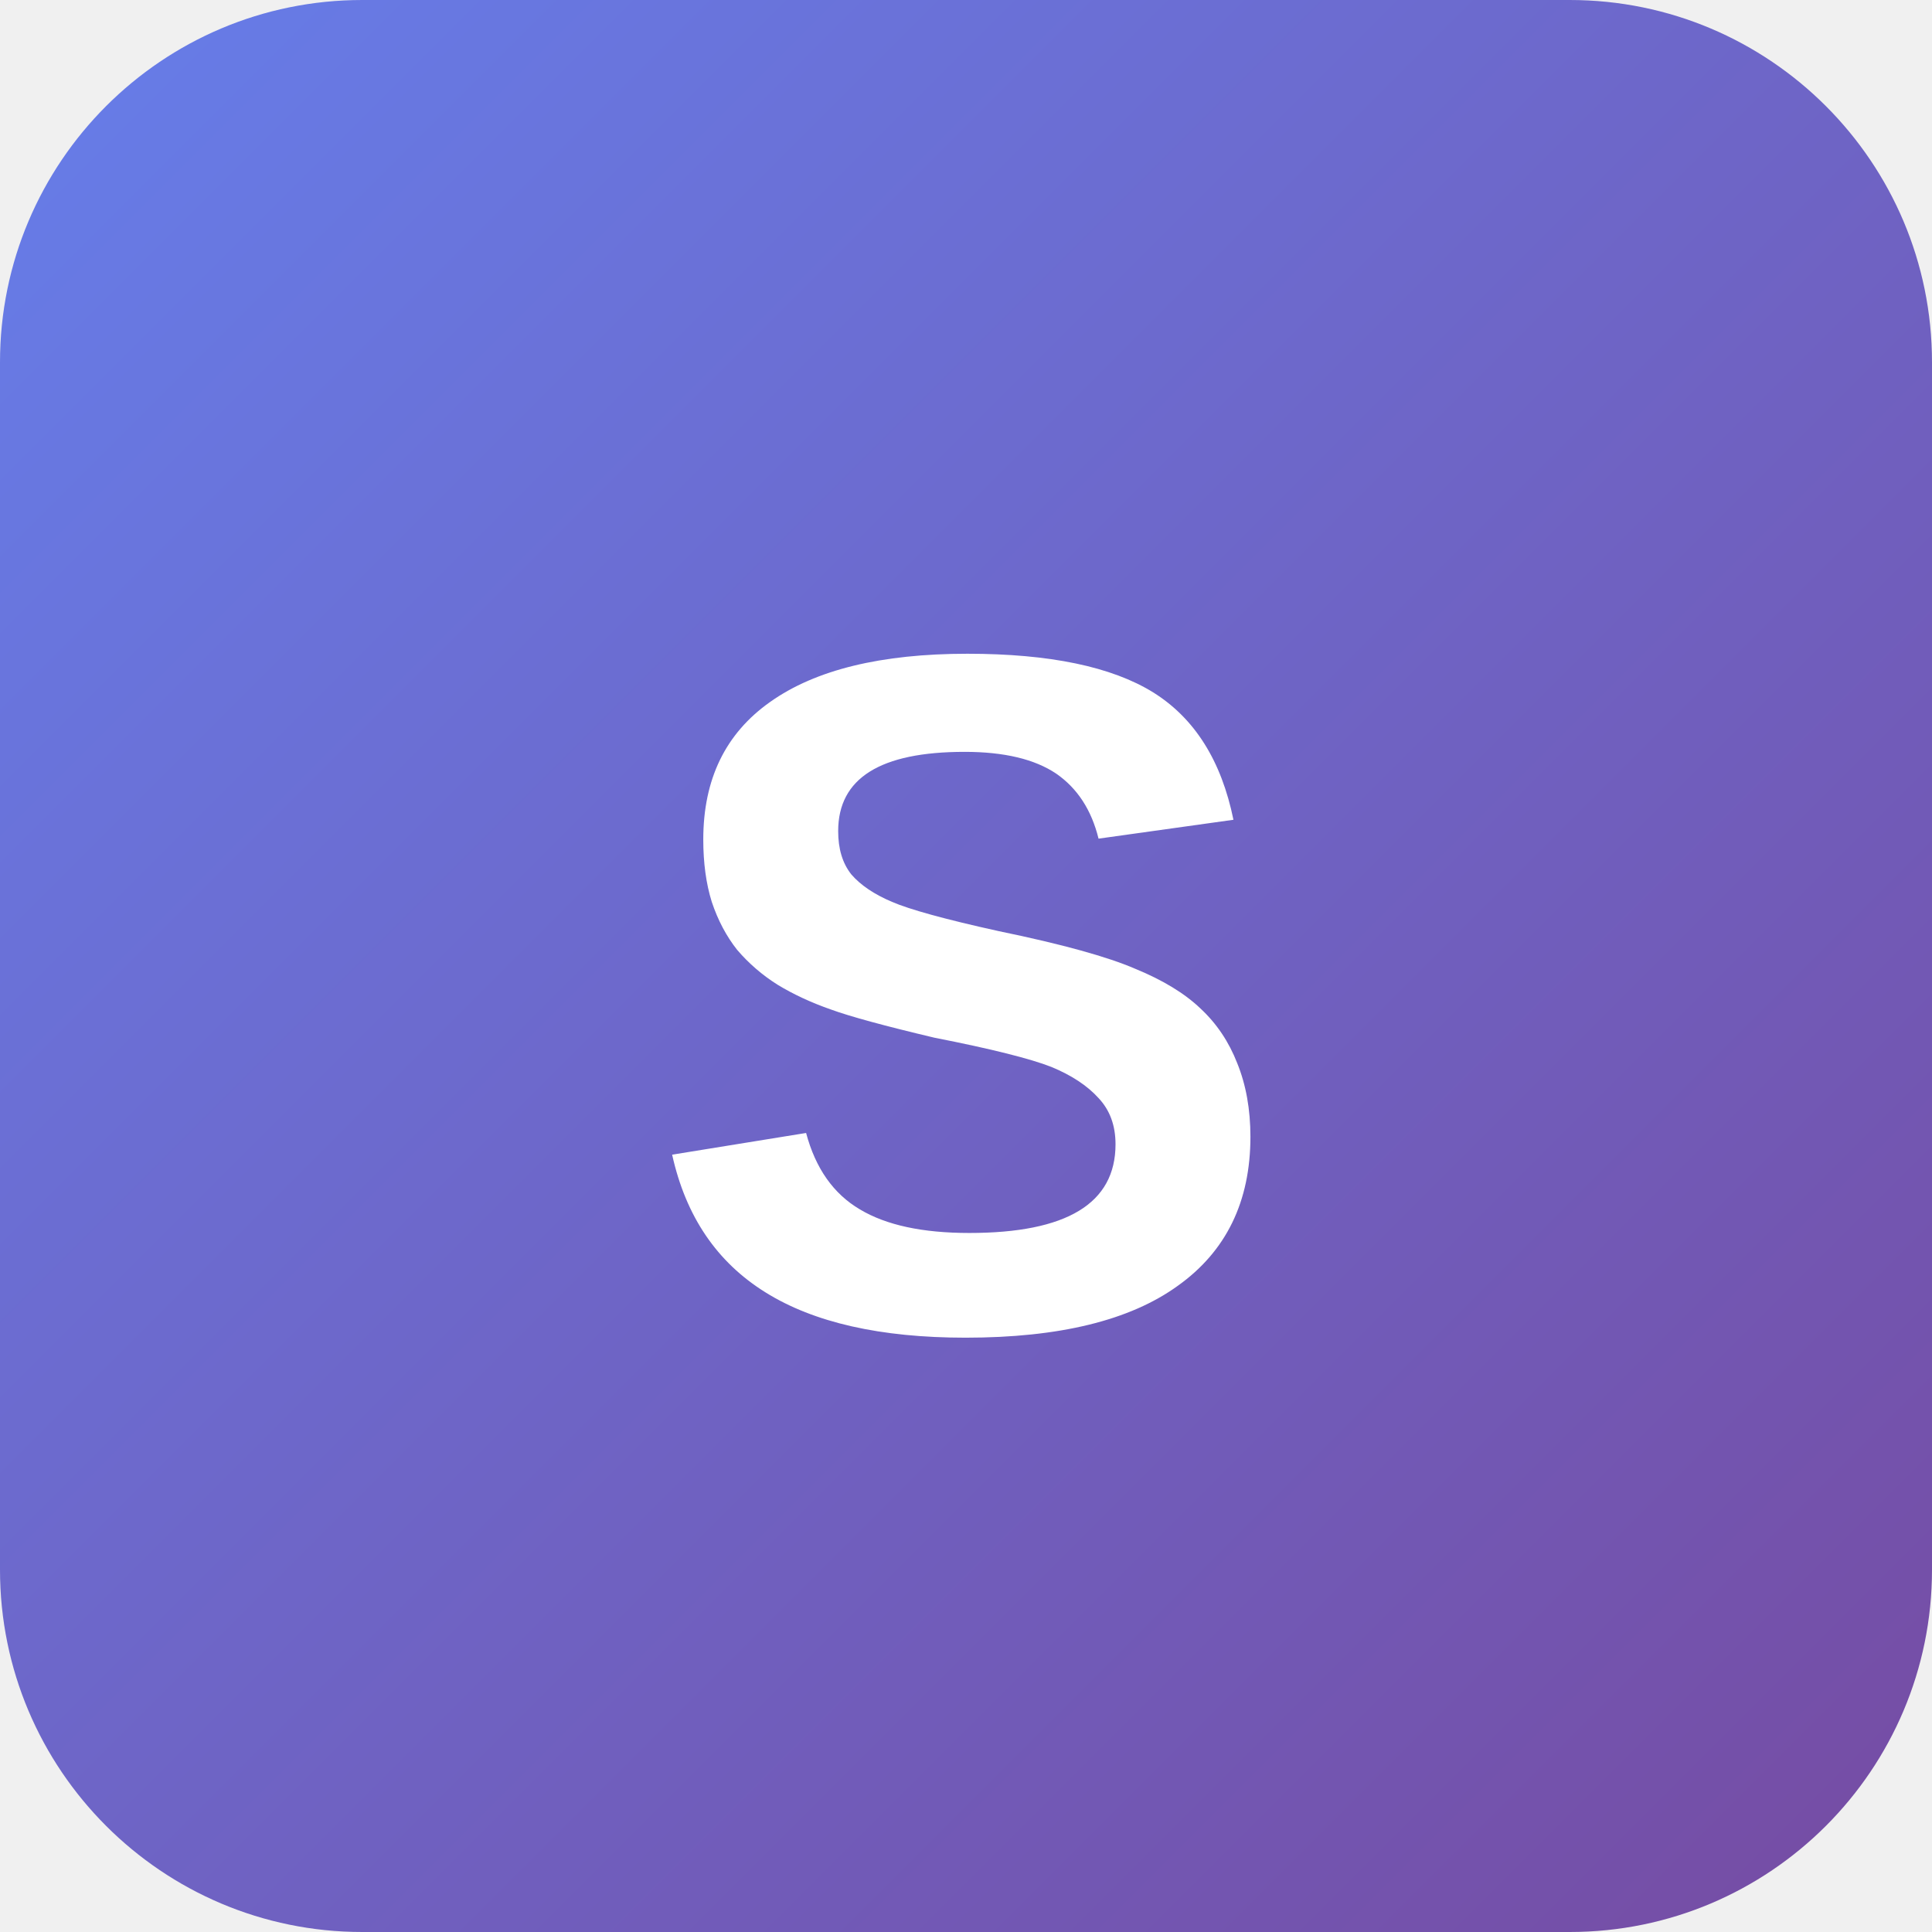
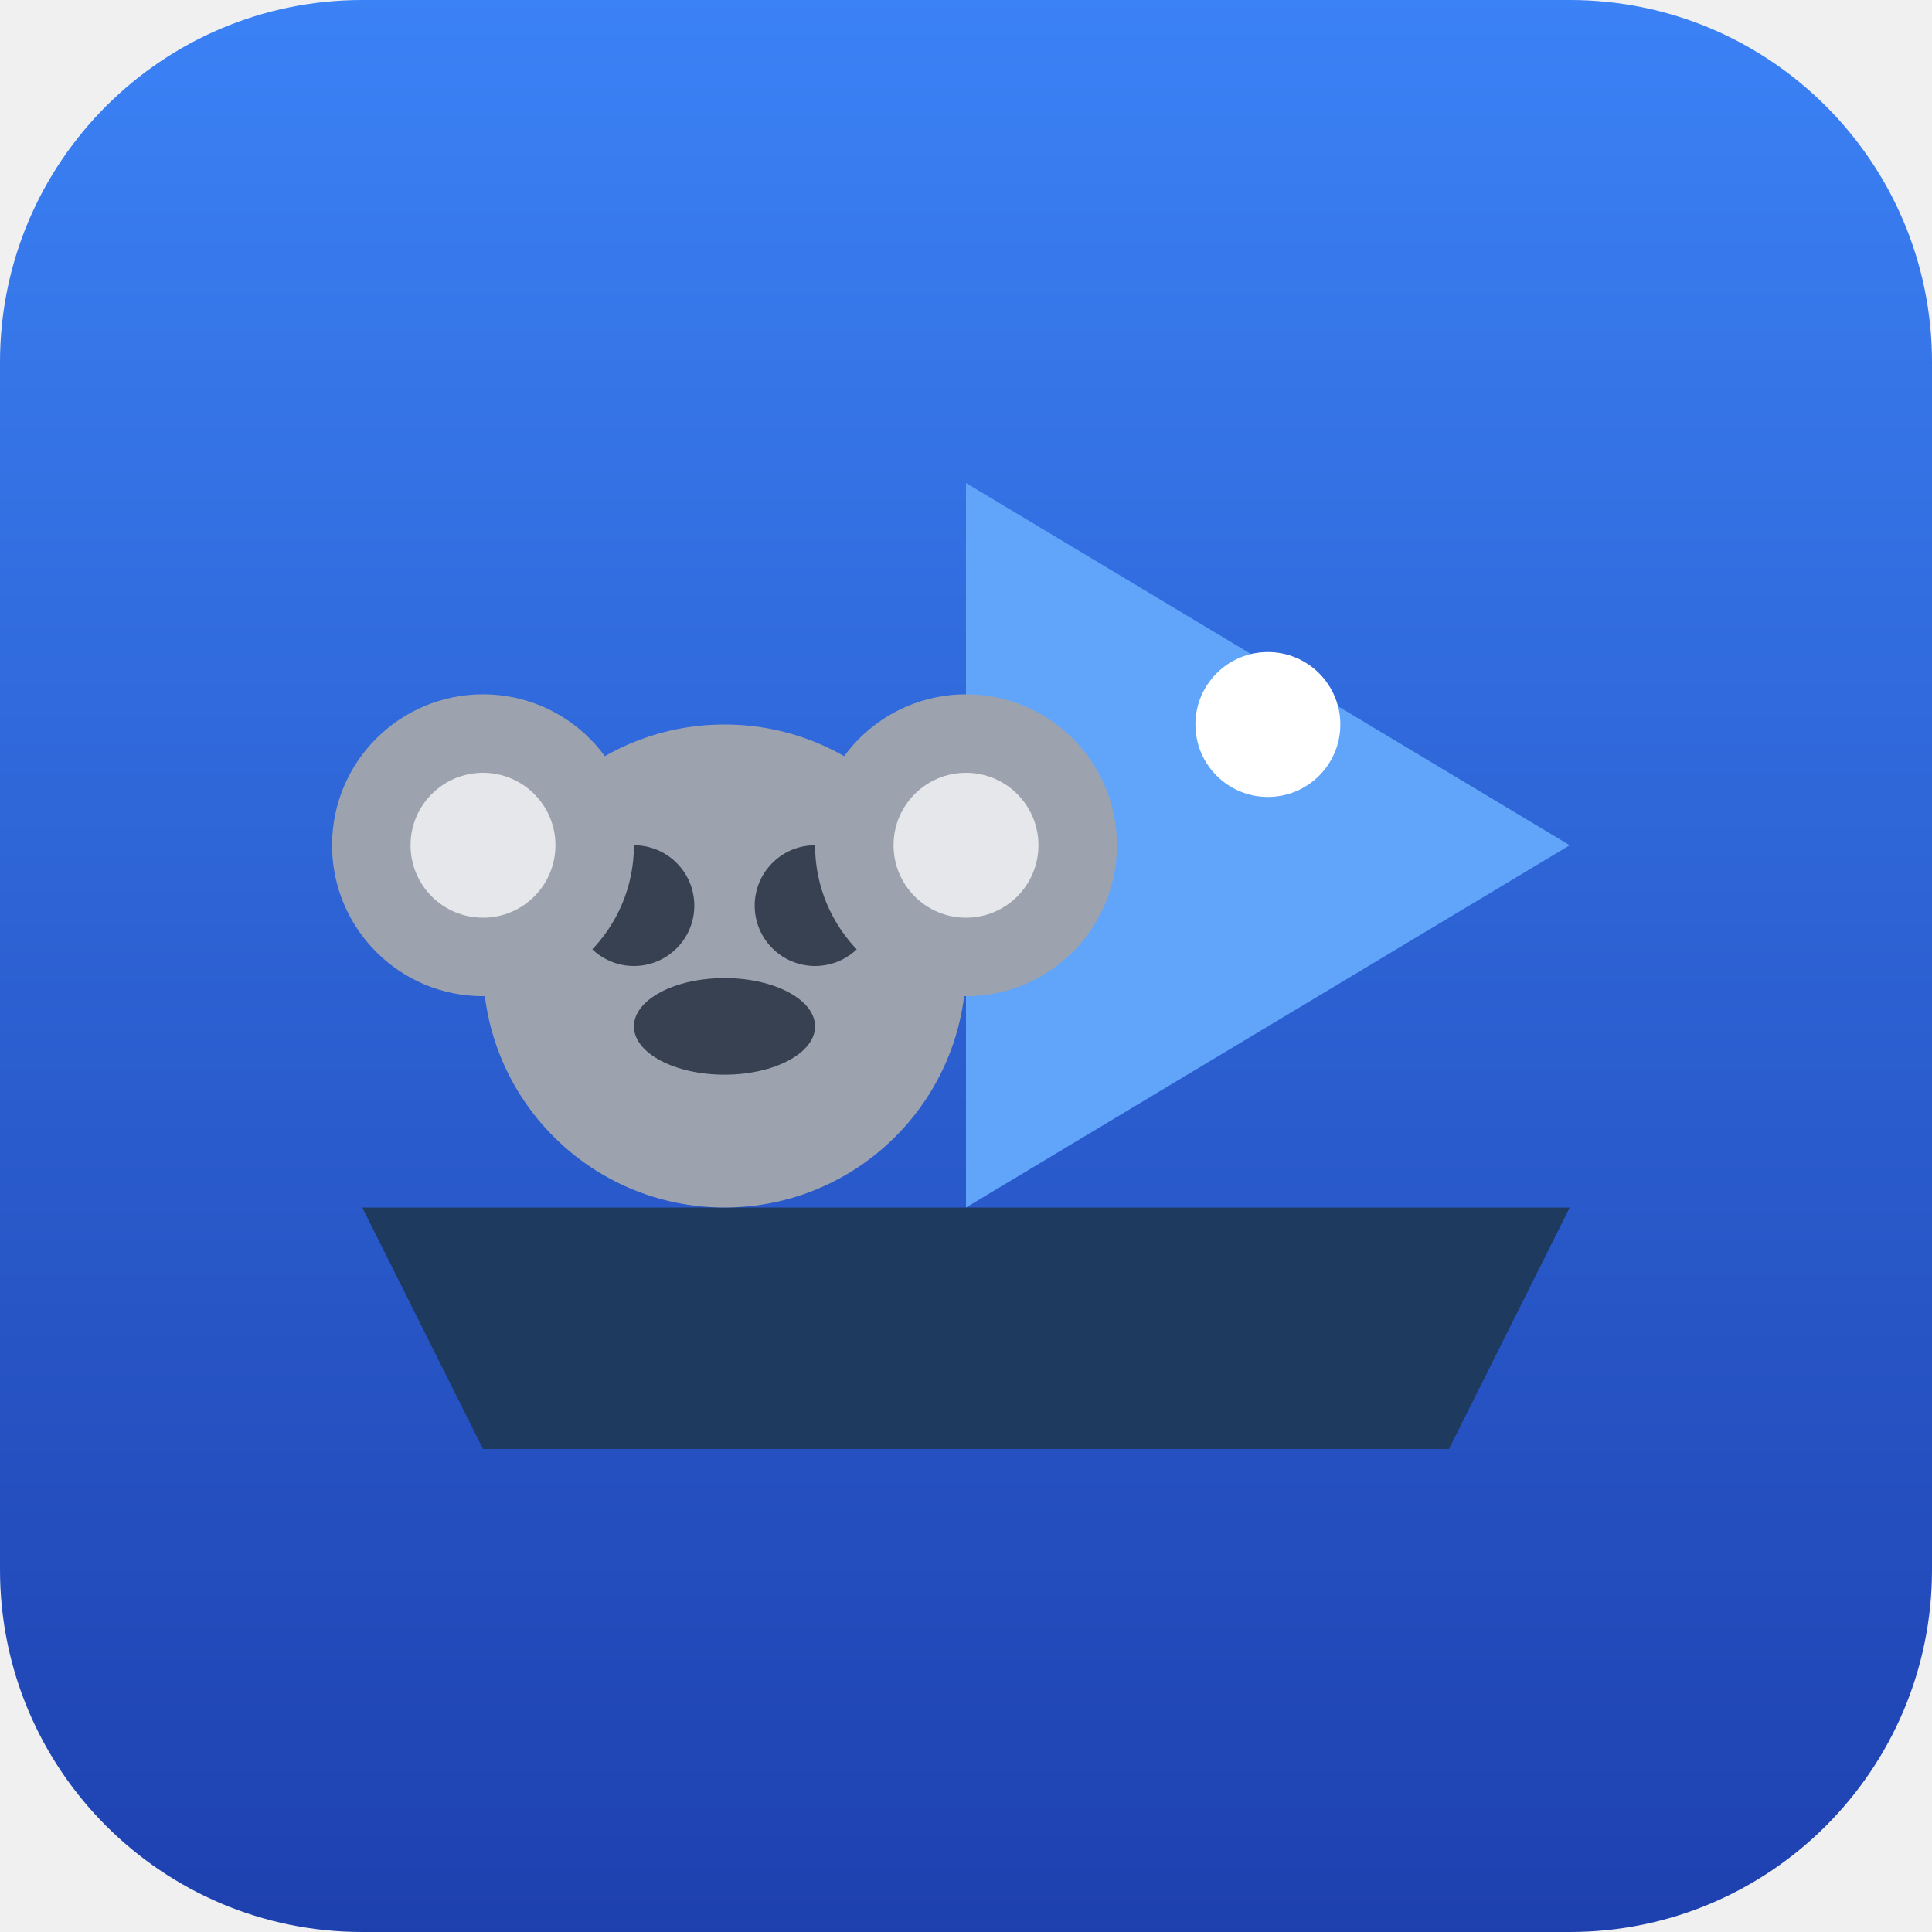
<svg xmlns="http://www.w3.org/2000/svg" viewBox="0 0 32 32">
  <defs>
-     <linearGradient id="grad" x1="0%" y1="0%" x2="100%" y2="100%">
-       <stop offset="0%" stop-color="#667eea" />
-       <stop offset="100%" stop-color="#764ba2" />
+     <linearGradient id="sea" x1="0%" y1="100%" x2="0%" y2="0%">
+       <stop offset="0%" stop-color="#1e40af" />
+       <stop offset="100%" stop-color="#3b82f6" />
    </linearGradient>
  </defs>
-   <rect width="32" height="32" rx="6" fill="url(#grad)" />
-   <text x="16" y="22" font-family="Arial, sans-serif" font-size="16" font-weight="bold" fill="white" text-anchor="middle">S</text>
+   <rect width="32" height="32" rx="6" fill="url(#sea)" />
+   <path d="M6 20 L8 24 L24 24 L26 20 Z" fill="#1e3a5f" />
+   <path d="M16 8 L16 20 L26 14 Z" fill="#60a5fa" />
+   <circle cx="21" cy="12" r="1.2" fill="#fff" />
+   <circle cx="12" cy="16" r="4" fill="#9ca3af" />
+   <circle cx="10.5" cy="15" r="1" fill="#374151" />
+   <circle cx="13.5" cy="15" r="1" fill="#374151" />
+   <ellipse cx="12" cy="17" rx="1.5" ry="0.8" fill="#374151" />
+   <circle cx="8" cy="14" r="2.5" fill="#9ca3af" />
+   <circle cx="16" cy="14" r="2.5" fill="#9ca3af" />
+   <circle cx="8" cy="14" r="1.2" fill="#e5e7eb" />
+   <circle cx="16" cy="14" r="1.2" fill="#e5e7eb" />
</svg>
